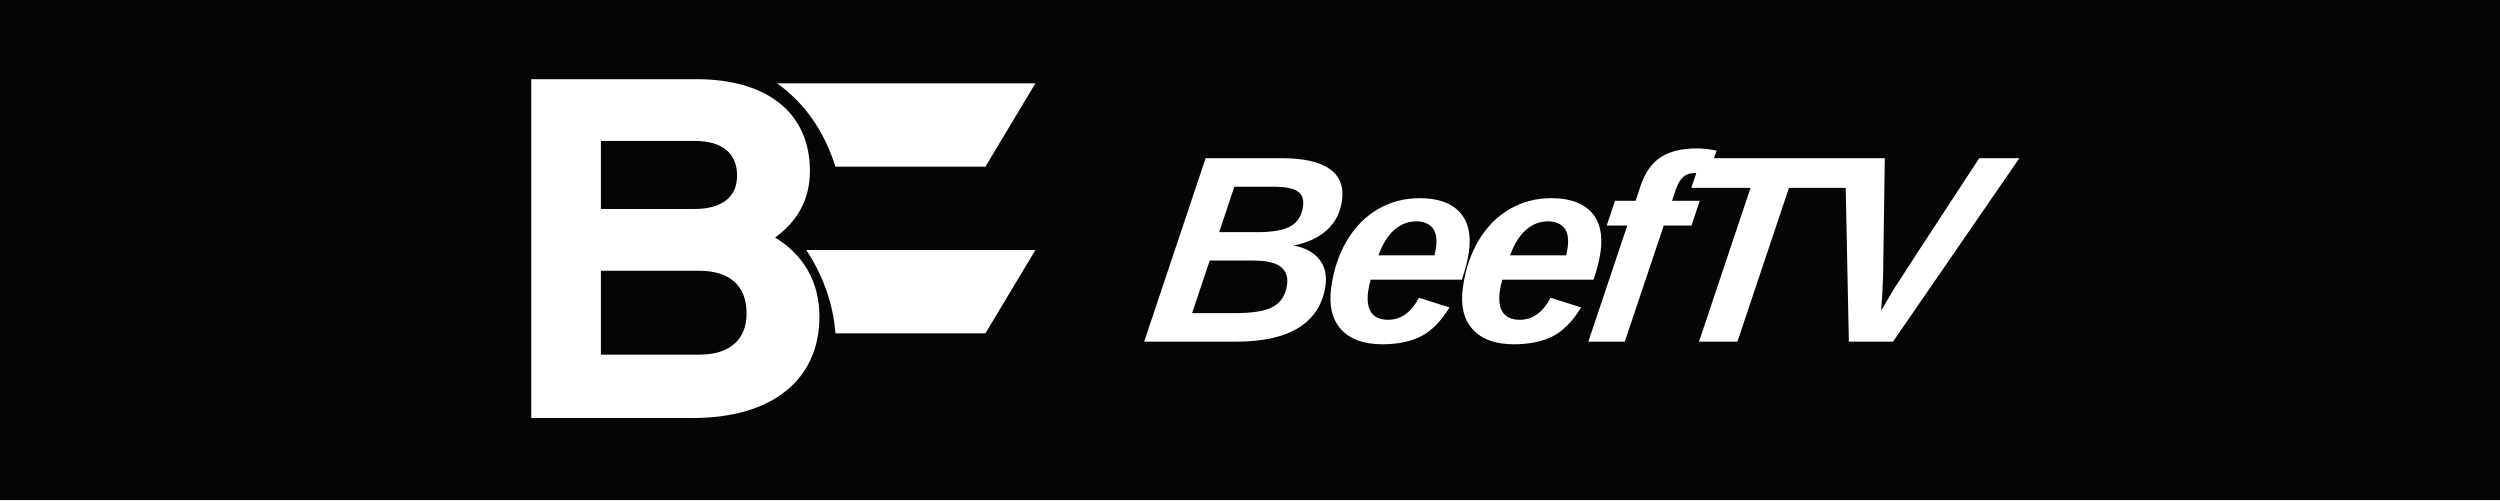
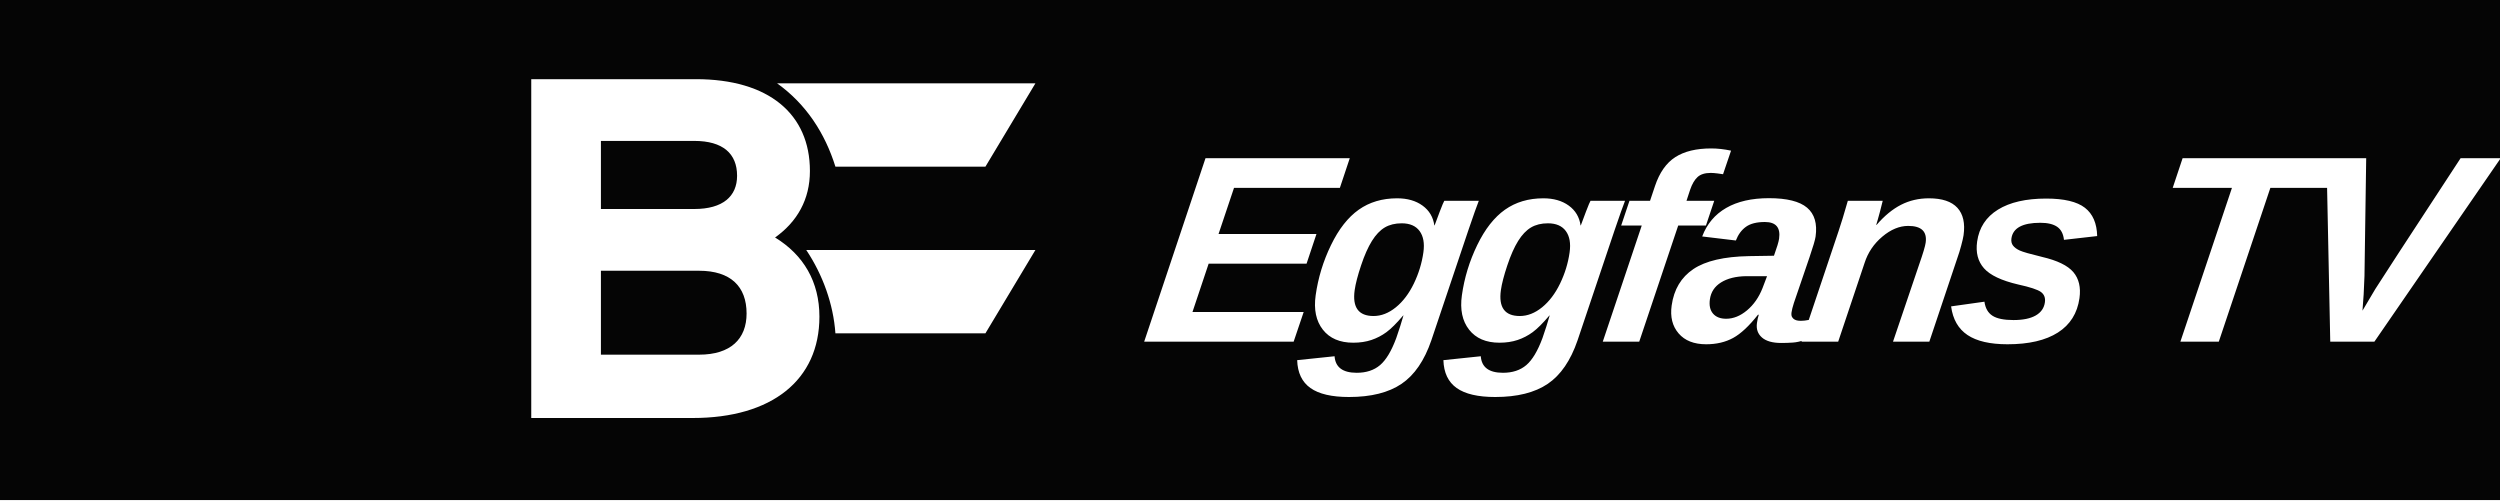
<svg xmlns="http://www.w3.org/2000/svg" width="1200" height="240" viewBox="0 0 1200 240" role="img" aria-labelledby="title desc">
  <rect width="1200" height="240" fill="#050505" />
  <g fill="#fff" transform="translate(255 38)">
    <path d="M0 0h104c46 0 72 22 72 58 0 18-8 32-22 42 18 11 28 28 28 50 0 40-30 64-80 64H0V0Zm44 39v43h59c18 0 27-8 27-21 0-14-9-22-27-22H44Zm0 82v53h62c20 0 30-10 30-26 0-17-10-27-30-27H44Z" transform="scale(.76)" />
    <path d="M118 2h124l-24 40H146c-5-16-14-30-28-40Zm28 80h96l-24 40h-72c-1-14-6-28-14-40Z" />
  </g>
  <g transform="translate(570 0) skewX(-8)">
-     <text x="0" y="164" fill="#fff" font-family="Arial, Helvetica, sans-serif" font-size="128" font-weight="800" font-style="italic" letter-spacing="-8">BeefTV</text>
+     <text x="0" y="164" fill="#fff" font-family="Arial, Helvetica, sans-serif" font-size="128" font-weight="800" font-style="italic" letter-spacing="-8">Eggfans TV</text>
  </g>
</svg>
